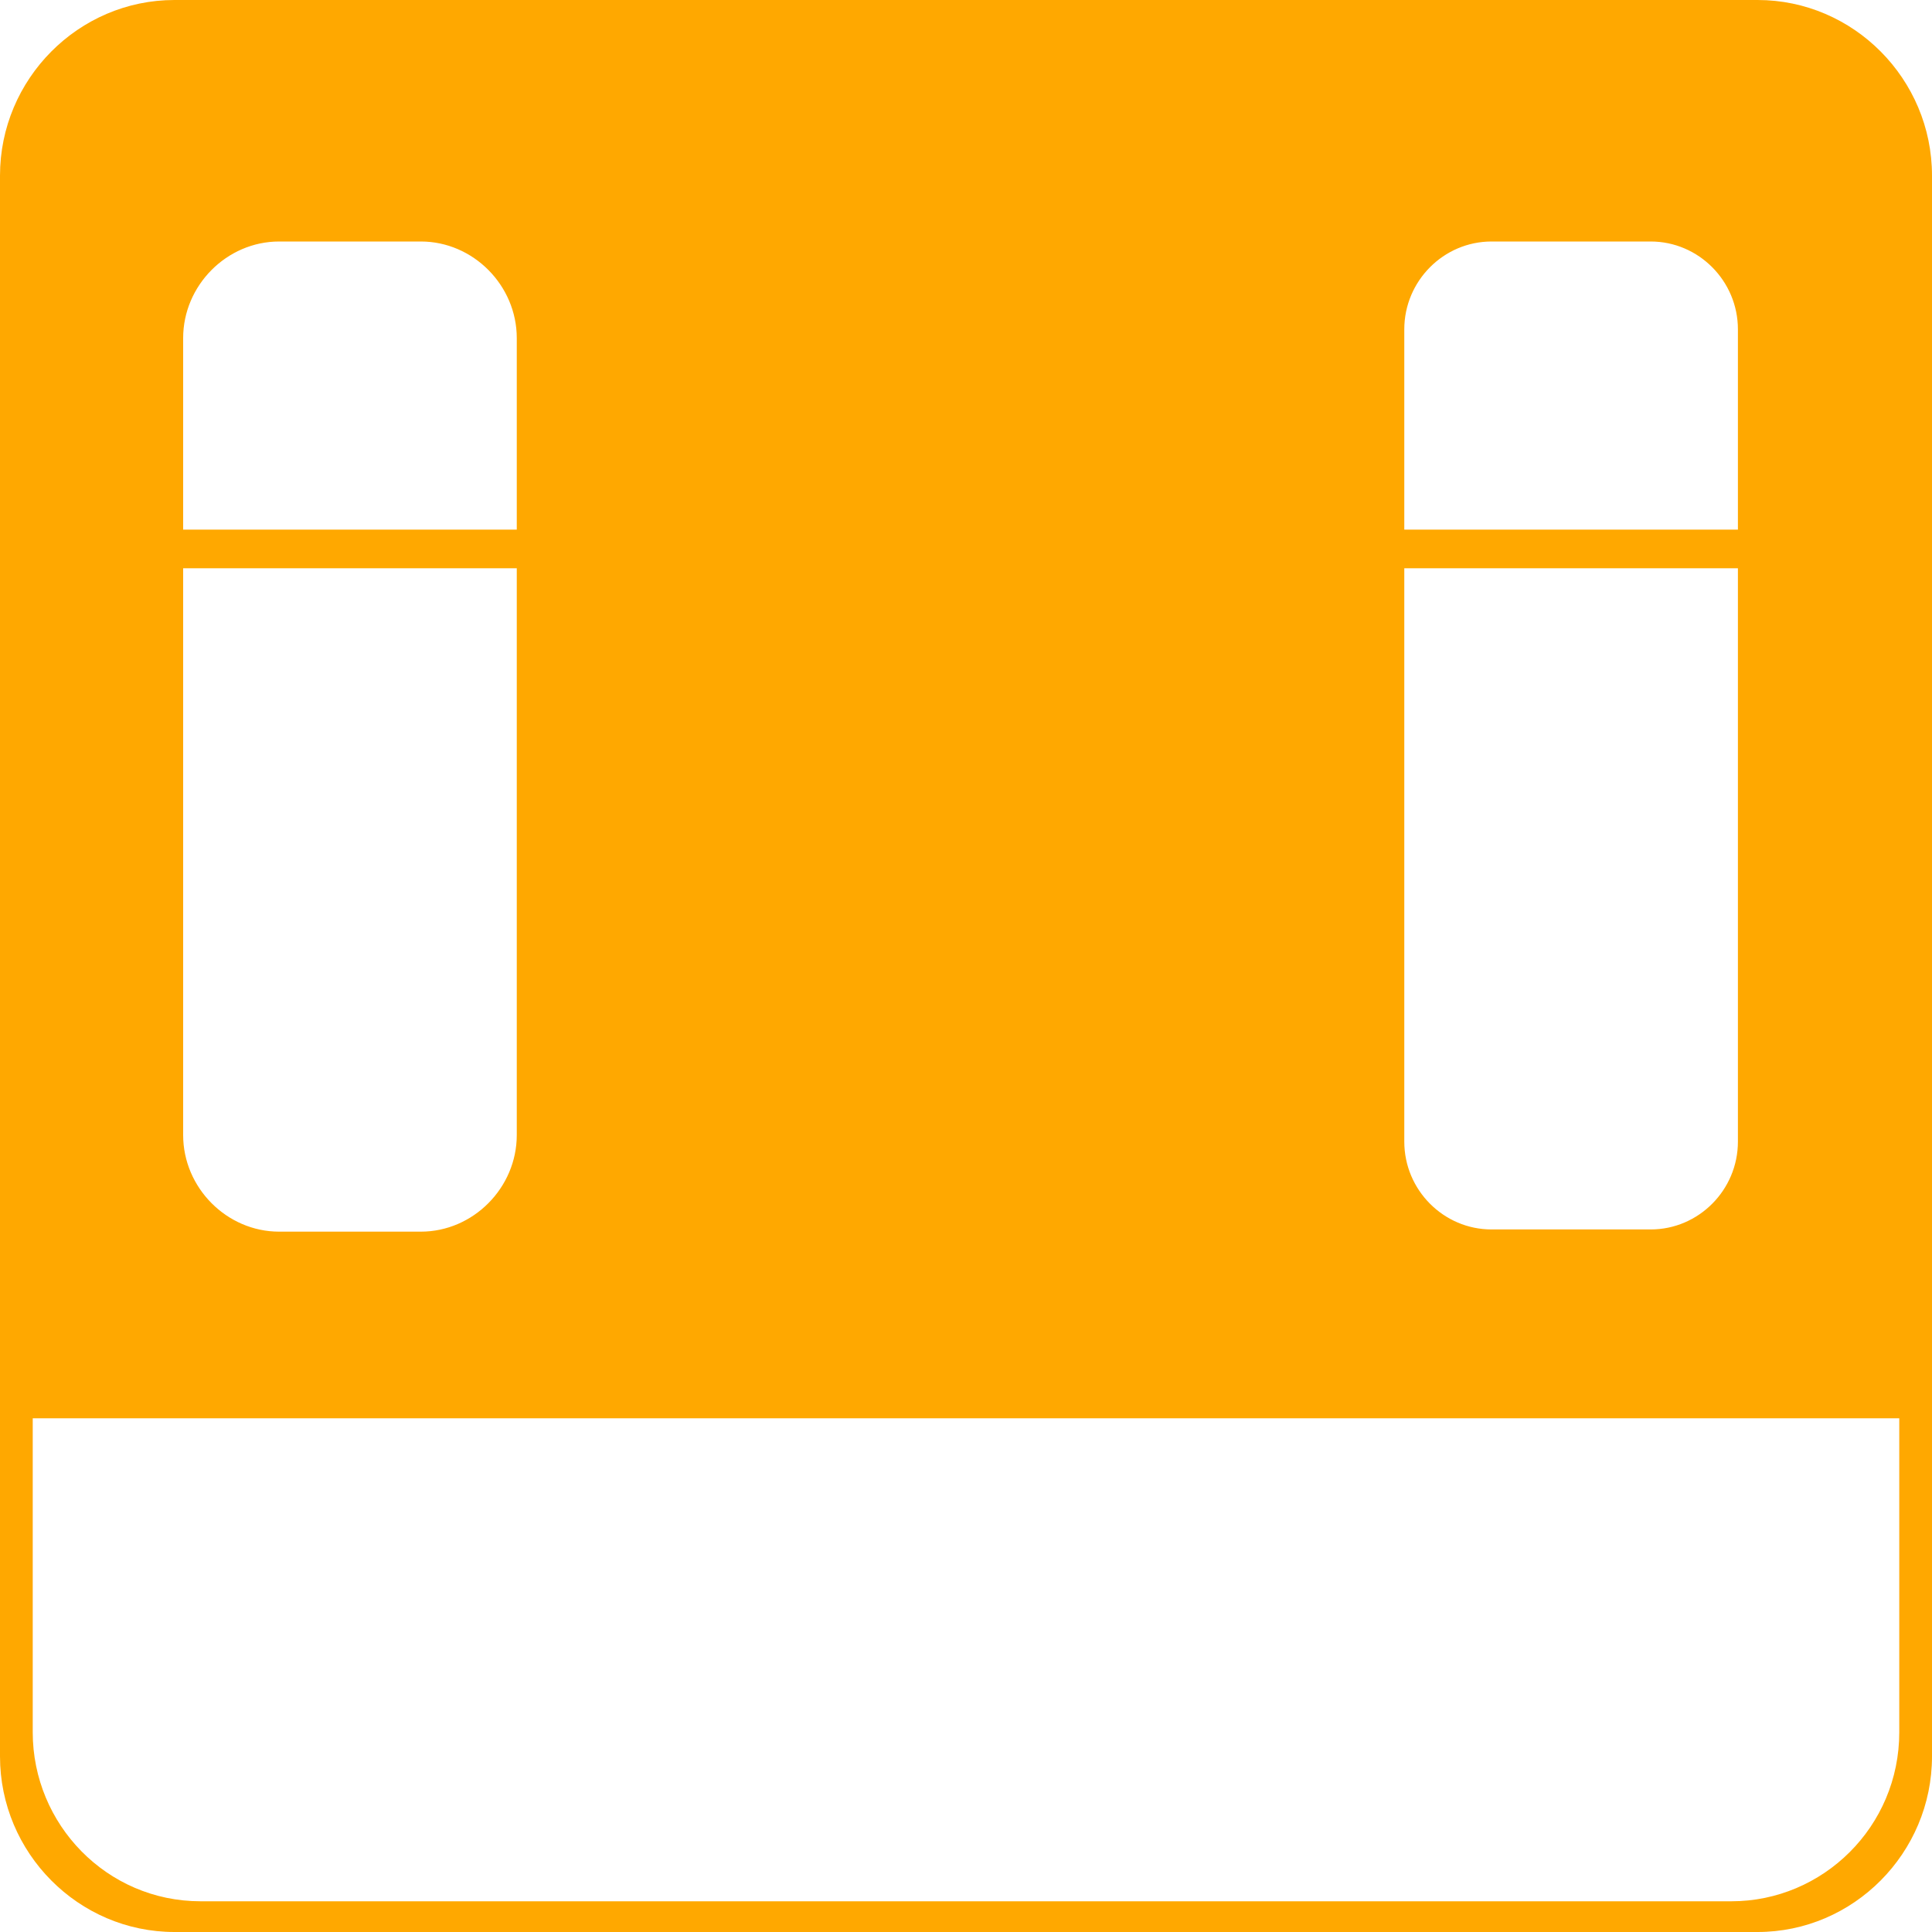
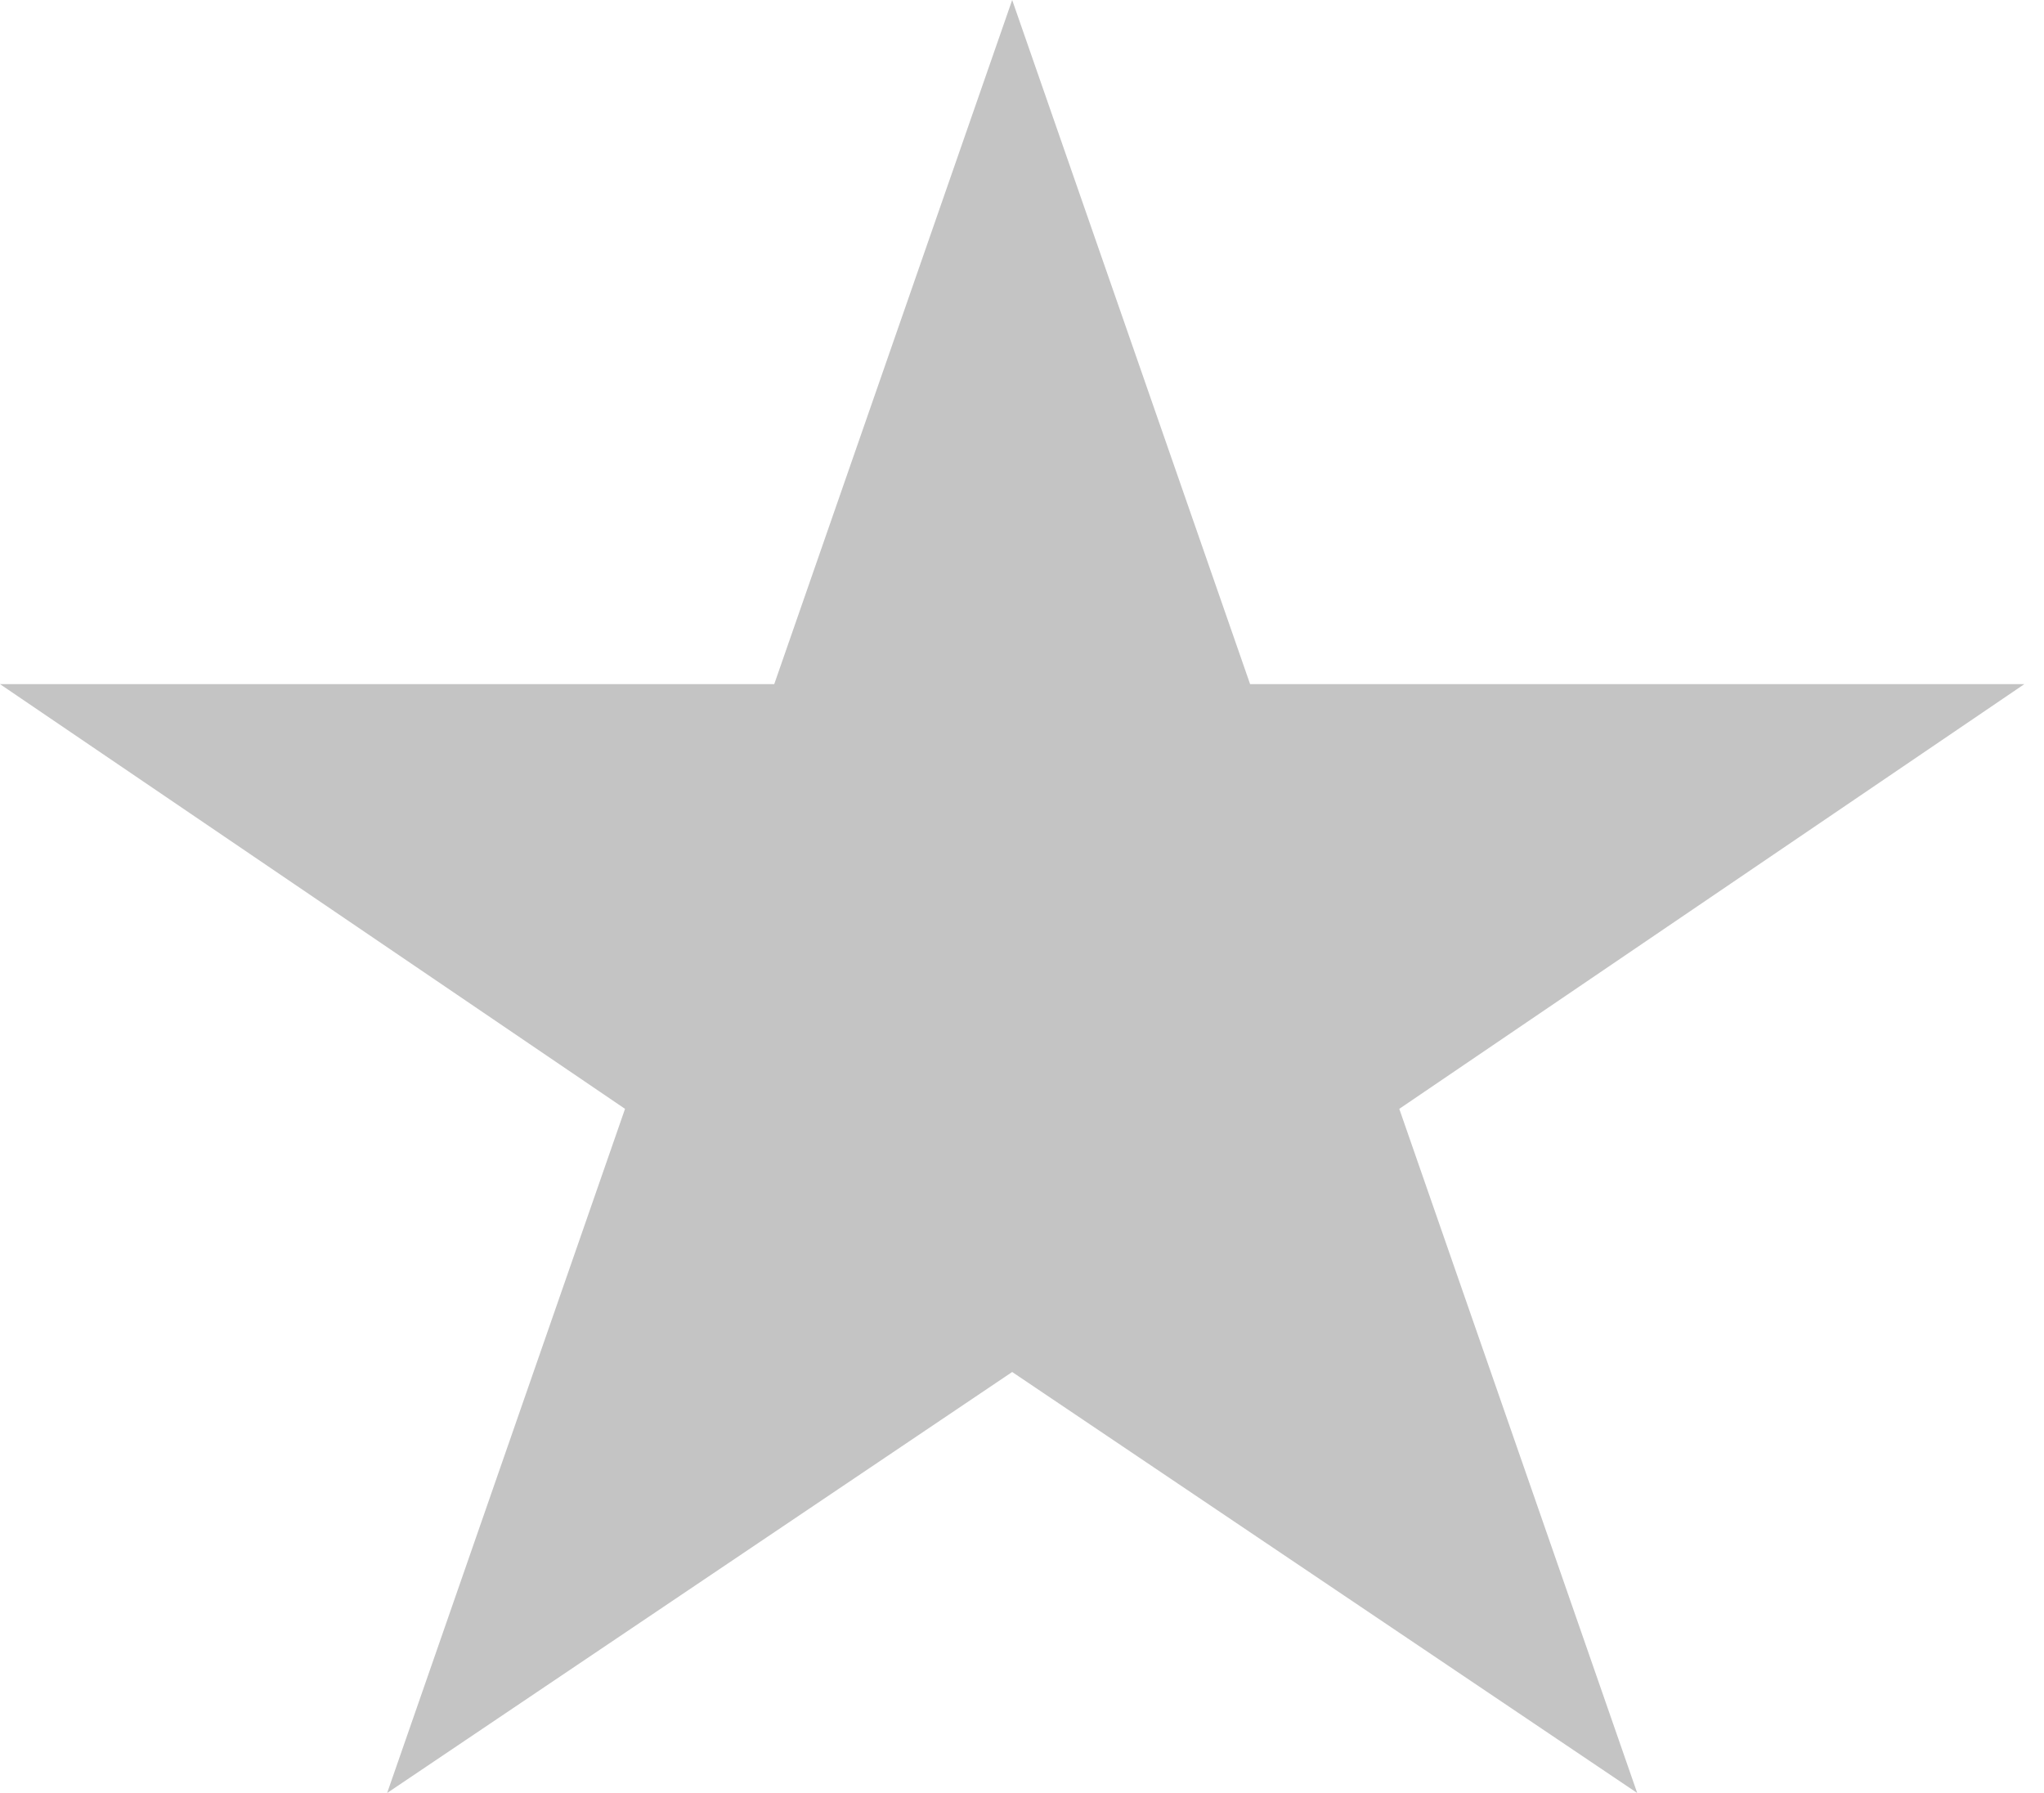
- <svg xmlns="http://www.w3.org/2000/svg" width="50" height="50" viewBox="0 0 50 50" fill="none">
-   <path fill-rule="evenodd" clip-rule="evenodd" d="M4.515 0H45.485C47.968 0 50 2.045 50 4.545V45.455C50 47.955 47.968 50 45.485 50H4.515C2.032 50 0 47.955 0 45.455V4.545C0 2.045 2.032 0 4.515 0ZM38.601 6.25C37.359 6.25 36.343 7.273 36.343 8.523V13.706H44.977V8.523C44.977 7.273 43.961 6.25 42.72 6.25H38.601ZM44.977 14.706H36.343V29.546C36.343 30.796 37.359 31.818 38.601 31.818H42.72C43.961 31.818 44.977 30.796 44.977 29.546V14.706ZM13.374 13.706V8.75C13.374 7.386 12.246 6.25 10.892 6.25H7.224C5.869 6.25 4.74 7.386 4.74 8.75V13.706H13.374ZM4.74 14.706H13.374V29.375C13.374 30.739 12.246 31.875 10.892 31.875H7.224C5.869 31.875 4.74 30.739 4.74 29.375V14.706ZM44.808 49.205C47.178 49.205 49.153 47.273 49.153 44.83V36.705H0.847V44.83C0.847 47.216 2.765 49.205 5.192 49.205H44.808Z" fill="#FFA800" />
+ <svg xmlns="http://www.w3.org/2000/svg" width="57" height="50" viewBox="0 0 57 50" fill="none">
+   <path d="M28.226 0L34.861 19.078H56.452L39.021 30.922L45.656 50L28.226 38.26L10.796 50L17.43 30.922L0 19.078H21.591L28.226 0Z" fill="#C4C4C4" />
</svg>
